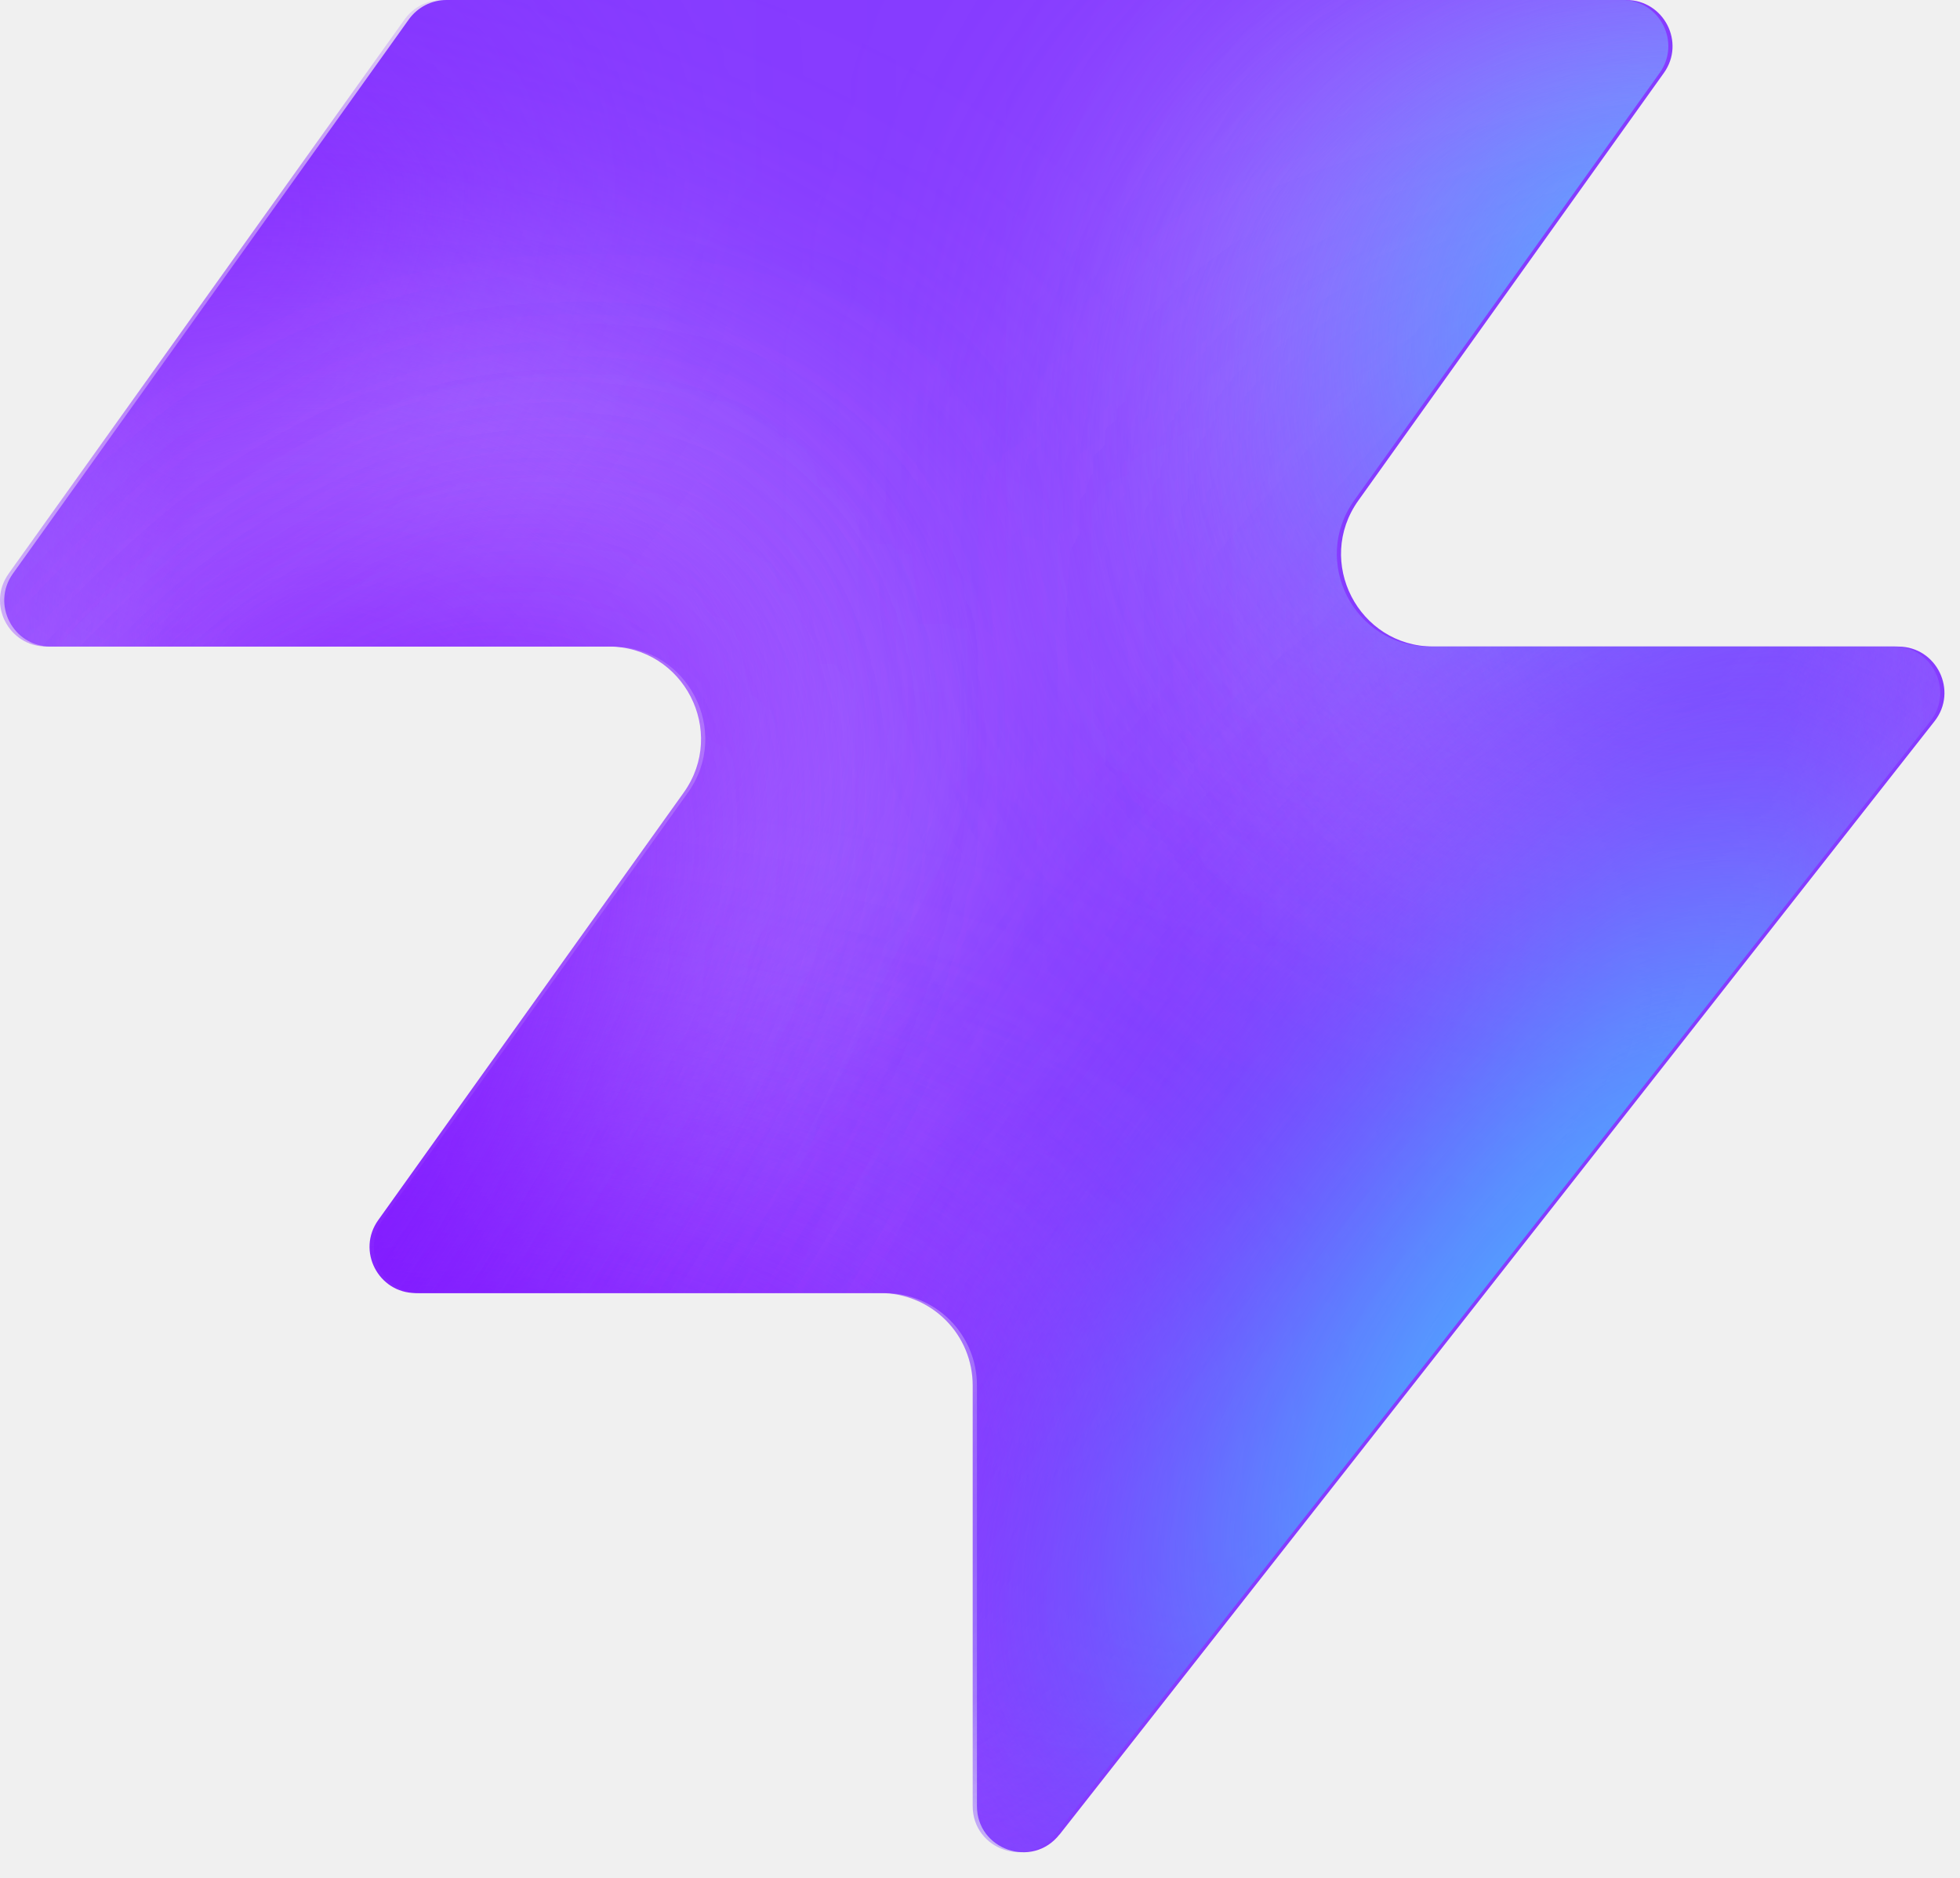
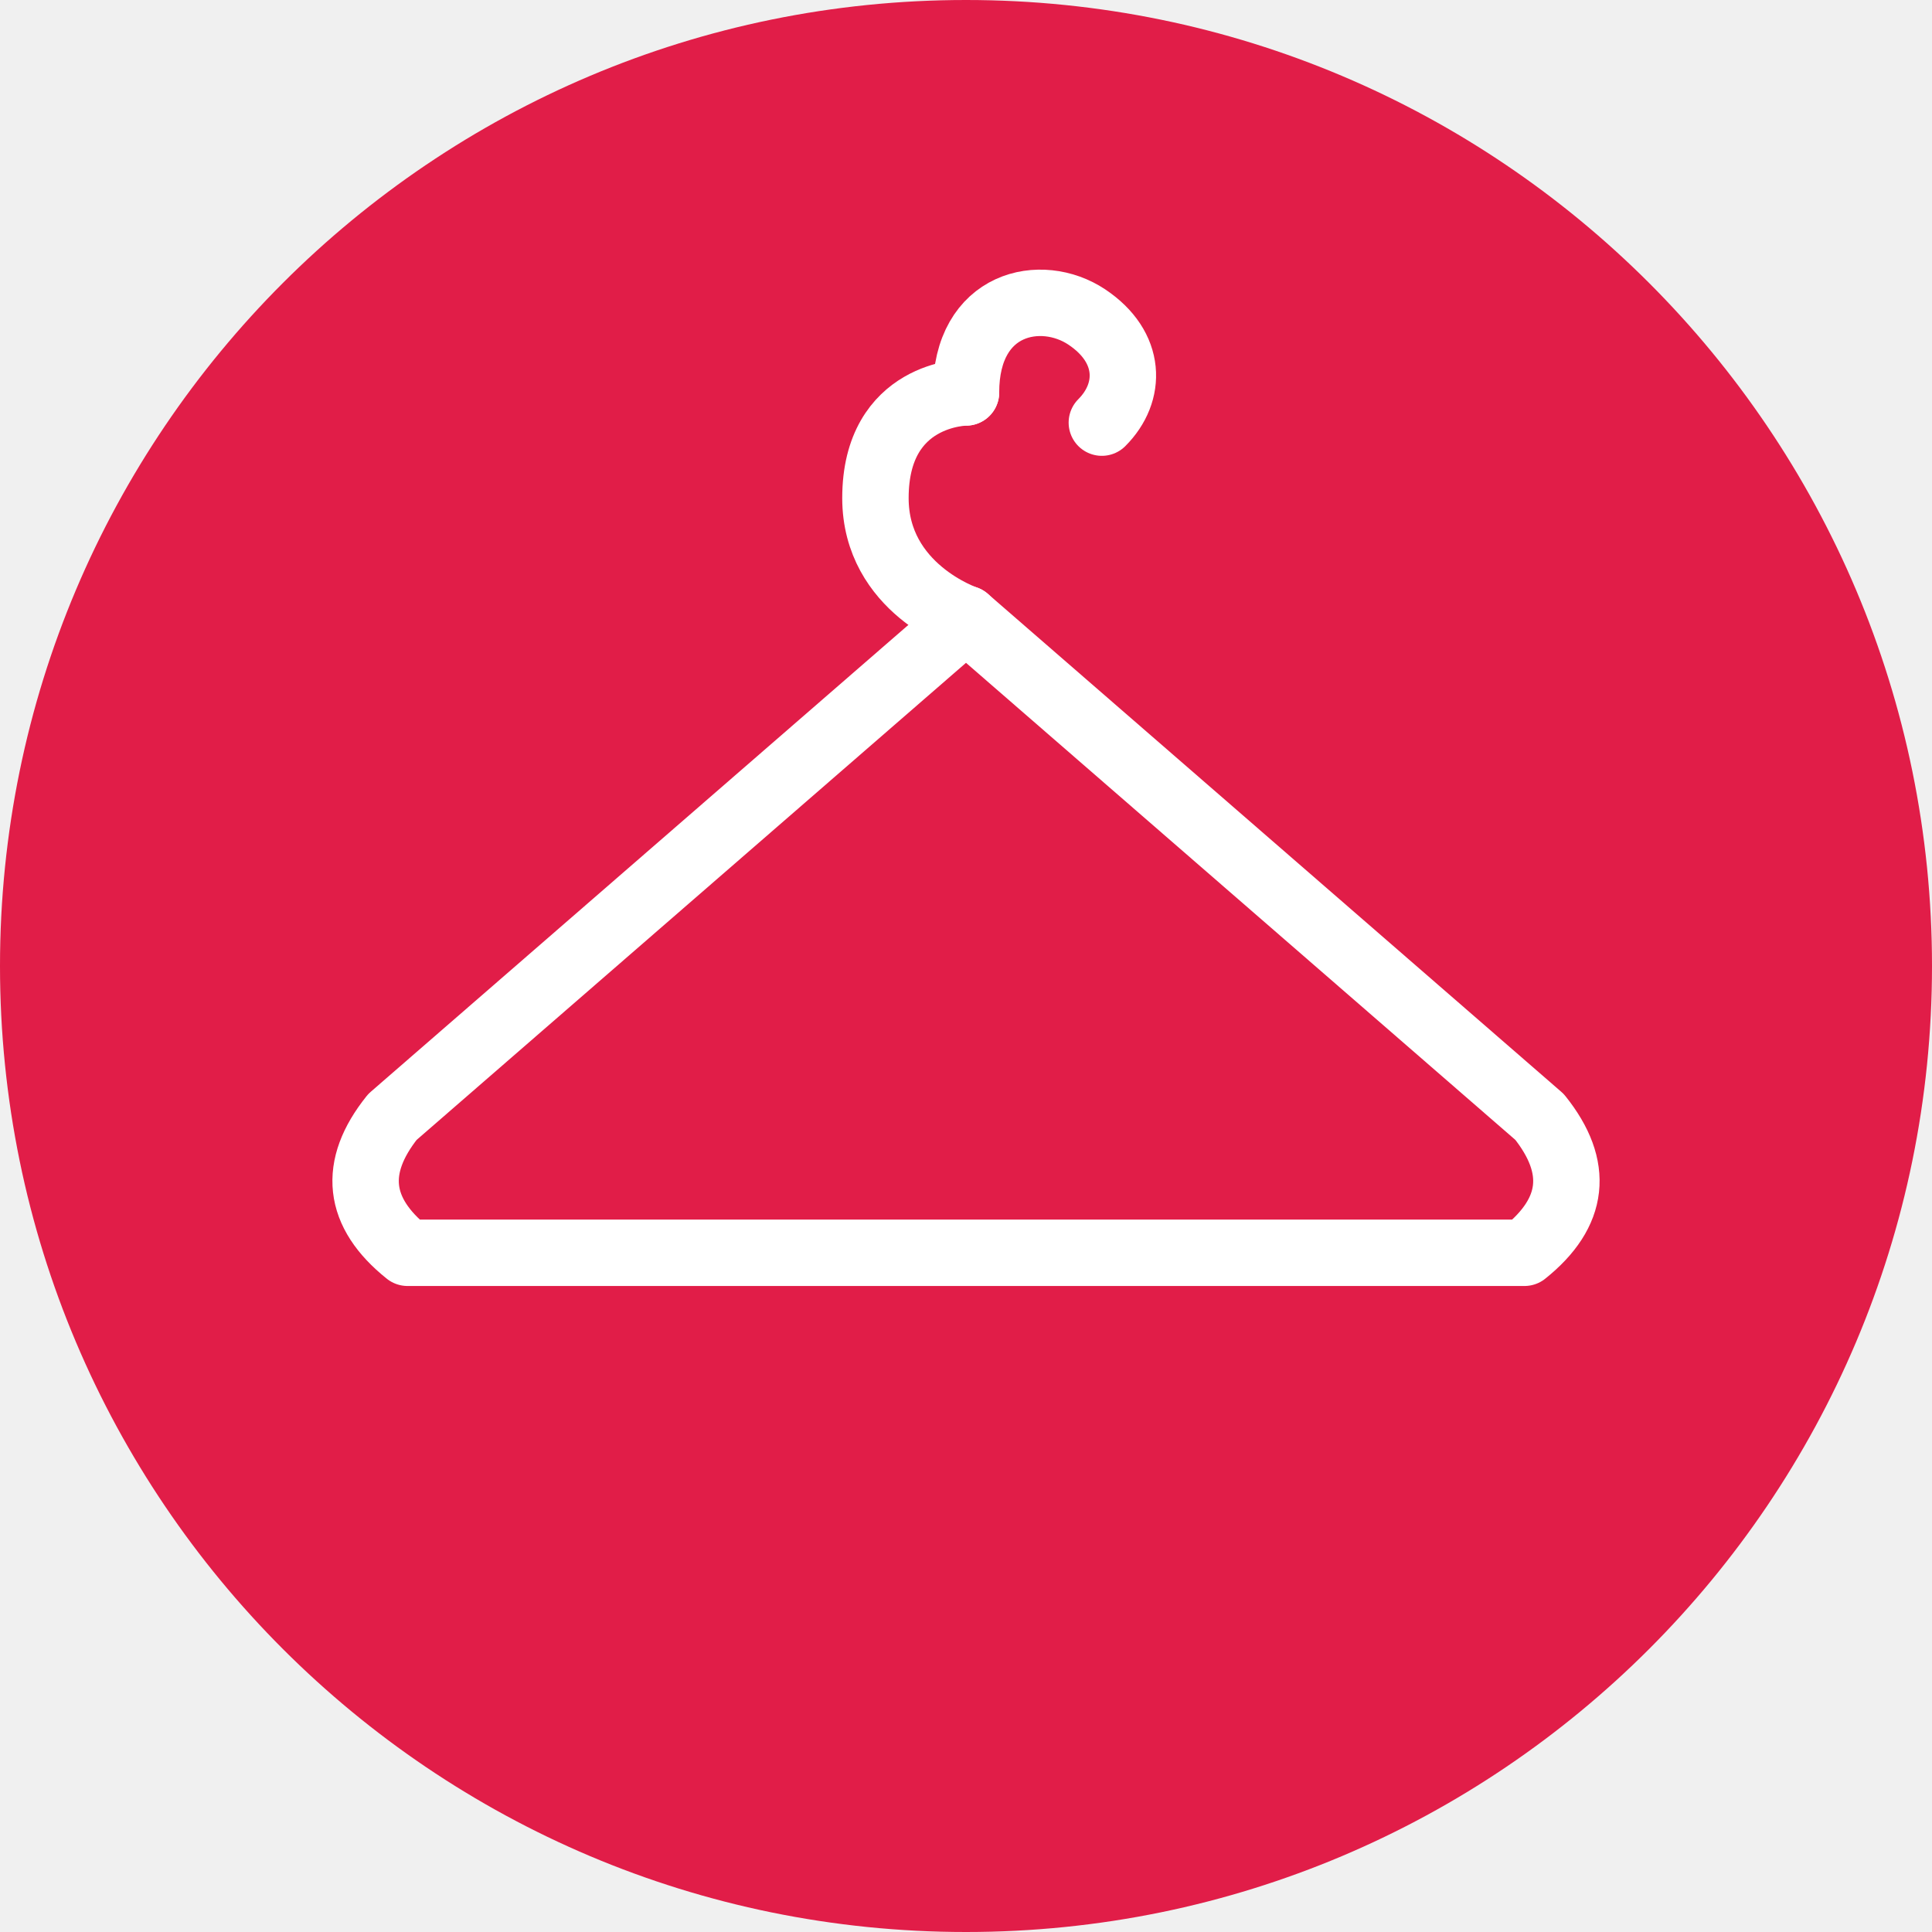
- <svg xmlns="http://www.w3.org/2000/svg" width="48" height="46" fill="none" viewBox="0 0 48 46">
-   <path fill="#863bff" d="M25.946 44.938c-.664.845-2.021.375-2.021-.698V33.937a2.26 2.26 0 0 0-2.262-2.262H10.287c-.92 0-1.456-1.04-.92-1.788l7.48-10.471c1.07-1.497 0-3.578-1.842-3.578H1.237c-.92 0-1.456-1.04-.92-1.788L10.013.474c.214-.297.556-.474.92-.474h28.894c.92 0 1.456 1.04.92 1.788l-7.48 10.471c-1.07 1.498 0 3.579 1.842 3.579h11.377c.943 0 1.473 1.088.89 1.83L25.947 44.94z" style="fill:#863bff;fill:color(display-p3 .525 .23 1);fill-opacity:1" />
-   <mask id="a" width="48" height="46" x="0" y="0" maskUnits="userSpaceOnUse" style="mask-type:alpha">
-     <path fill="#000" d="M25.842 44.938c-.664.844-2.021.375-2.021-.698V33.937a2.26 2.26 0 0 0-2.262-2.262H10.183c-.92 0-1.456-1.04-.92-1.788l7.48-10.471c1.07-1.498 0-3.579-1.842-3.579H1.133c-.92 0-1.456-1.04-.92-1.787L9.91.473c.214-.297.556-.474.92-.474h28.894c.92 0 1.456 1.04.92 1.788l-7.48 10.471c-1.07 1.498 0 3.578 1.842 3.578h11.377c.943 0 1.473 1.088.89 1.832L25.843 44.94z" style="fill:#000;fill-opacity:1" />
-   </mask>
-   <g mask="url(#a)">
-     <g filter="url(#b)">
-       <ellipse cx="5.508" cy="14.704" fill="#ede6ff" rx="5.508" ry="14.704" style="fill:#ede6ff;fill:color(display-p3 .927 .903 1);fill-opacity:1" transform="matrix(.00324 1 1 -.00324 -4.47 31.516)" />
-     </g>
-     <g filter="url(#c)">
-       <ellipse cx="10.399" cy="29.851" fill="#ede6ff" rx="10.399" ry="29.851" style="fill:#ede6ff;fill:color(display-p3 .927 .903 1);fill-opacity:1" transform="matrix(.00324 1 1 -.00324 -39.328 7.883)" />
-     </g>
-     <g filter="url(#d)">
-       <ellipse cx="5.508" cy="30.487" fill="#7e14ff" rx="5.508" ry="30.487" style="fill:#7e14ff;fill:color(display-p3 .492 .077 1);fill-opacity:1" transform="rotate(89.814 -25.913 -14.639)scale(1 -1)" />
-     </g>
-     <g filter="url(#e)">
-       <ellipse cx="5.508" cy="30.599" fill="#7e14ff" rx="5.508" ry="30.599" style="fill:#7e14ff;fill:color(display-p3 .492 .077 1);fill-opacity:1" transform="rotate(89.814 -32.644 -3.334)scale(1 -1)" />
-     </g>
-     <g filter="url(#f)">
-       <ellipse cx="5.508" cy="30.599" fill="#7e14ff" rx="5.508" ry="30.599" style="fill:#7e14ff;fill:color(display-p3 .492 .077 1);fill-opacity:1" transform="matrix(.00324 1 1 -.00324 -34.34 30.47)" />
-     </g>
-     <g filter="url(#g)">
-       <ellipse cx="14.072" cy="22.078" fill="#ede6ff" rx="14.072" ry="22.078" style="fill:#ede6ff;fill:color(display-p3 .927 .903 1);fill-opacity:1" transform="rotate(93.35 24.506 48.493)scale(-1 1)" />
-     </g>
-     <g filter="url(#h)">
-       <ellipse cx="3.47" cy="21.501" fill="#7e14ff" rx="3.47" ry="21.501" style="fill:#7e14ff;fill:color(display-p3 .492 .077 1);fill-opacity:1" transform="rotate(89.009 28.708 47.59)scale(-1 1)" />
-     </g>
-     <g filter="url(#i)">
-       <ellipse cx="3.47" cy="21.501" fill="#7e14ff" rx="3.47" ry="21.501" style="fill:#7e14ff;fill:color(display-p3 .492 .077 1);fill-opacity:1" transform="rotate(89.009 28.708 47.59)scale(-1 1)" />
-     </g>
-     <g filter="url(#j)">
-       <ellipse cx=".387" cy="8.972" fill="#7e14ff" rx="4.407" ry="29.108" style="fill:#7e14ff;fill:color(display-p3 .492 .077 1);fill-opacity:1" transform="rotate(39.51 .387 8.972)" />
-     </g>
-     <g filter="url(#k)">
-       <ellipse cx="47.523" cy="-6.092" fill="#7e14ff" rx="4.407" ry="29.108" style="fill:#7e14ff;fill:color(display-p3 .492 .077 1);fill-opacity:1" transform="rotate(37.892 47.523 -6.092)" />
-     </g>
-     <g filter="url(#l)">
-       <ellipse cx="41.412" cy="6.333" fill="#47bfff" rx="5.971" ry="9.665" style="fill:#47bfff;fill:color(display-p3 .28 .748 1);fill-opacity:1" transform="rotate(37.892 41.412 6.333)" />
-     </g>
-     <g filter="url(#m)">
-       <ellipse cx="-1.879" cy="38.332" fill="#7e14ff" rx="4.407" ry="29.108" style="fill:#7e14ff;fill:color(display-p3 .492 .077 1);fill-opacity:1" transform="rotate(37.892 -1.88 38.332)" />
-     </g>
-     <g filter="url(#n)">
-       <ellipse cx="-1.879" cy="38.332" fill="#7e14ff" rx="4.407" ry="29.108" style="fill:#7e14ff;fill:color(display-p3 .492 .077 1);fill-opacity:1" transform="rotate(37.892 -1.88 38.332)" />
-     </g>
-     <g filter="url(#o)">
-       <ellipse cx="35.651" cy="29.907" fill="#7e14ff" rx="4.407" ry="29.108" style="fill:#7e14ff;fill:color(display-p3 .492 .077 1);fill-opacity:1" transform="rotate(37.892 35.651 29.907)" />
-     </g>
-     <g filter="url(#p)">
-       <ellipse cx="38.418" cy="32.4" fill="#47bfff" rx="5.971" ry="15.297" style="fill:#47bfff;fill:color(display-p3 .28 .748 1);fill-opacity:1" transform="rotate(37.892 38.418 32.4)" />
-     </g>
-   </g>
-   <defs>
-     <filter id="b" width="60.045" height="41.654" x="-19.77" y="16.149" color-interpolation-filters="sRGB" filterUnits="userSpaceOnUse">
-       <feFlood flood-opacity="0" result="BackgroundImageFix" />
-       <feBlend in="SourceGraphic" in2="BackgroundImageFix" result="shape" />
-       <feGaussianBlur result="effect1_foregroundBlur_2002_17158" stdDeviation="7.659" />
-     </filter>
-     <filter id="c" width="90.34" height="51.437" x="-54.613" y="-7.533" color-interpolation-filters="sRGB" filterUnits="userSpaceOnUse">
-       <feFlood flood-opacity="0" result="BackgroundImageFix" />
-       <feBlend in="SourceGraphic" in2="BackgroundImageFix" result="shape" />
-       <feGaussianBlur result="effect1_foregroundBlur_2002_17158" stdDeviation="7.659" />
-     </filter>
-     <filter id="d" width="79.355" height="29.4" x="-49.64" y="2.03" color-interpolation-filters="sRGB" filterUnits="userSpaceOnUse">
-       <feFlood flood-opacity="0" result="BackgroundImageFix" />
-       <feBlend in="SourceGraphic" in2="BackgroundImageFix" result="shape" />
-       <feGaussianBlur result="effect1_foregroundBlur_2002_17158" stdDeviation="4.596" />
-     </filter>
-     <filter id="e" width="79.579" height="29.4" x="-45.045" y="20.029" color-interpolation-filters="sRGB" filterUnits="userSpaceOnUse">
-       <feFlood flood-opacity="0" result="BackgroundImageFix" />
-       <feBlend in="SourceGraphic" in2="BackgroundImageFix" result="shape" />
-       <feGaussianBlur result="effect1_foregroundBlur_2002_17158" stdDeviation="4.596" />
-     </filter>
-     <filter id="f" width="79.579" height="29.4" x="-43.513" y="21.178" color-interpolation-filters="sRGB" filterUnits="userSpaceOnUse">
-       <feFlood flood-opacity="0" result="BackgroundImageFix" />
-       <feBlend in="SourceGraphic" in2="BackgroundImageFix" result="shape" />
-       <feGaussianBlur result="effect1_foregroundBlur_2002_17158" stdDeviation="4.596" />
-     </filter>
-     <filter id="g" width="74.749" height="58.852" x="15.756" y="-17.901" color-interpolation-filters="sRGB" filterUnits="userSpaceOnUse">
-       <feFlood flood-opacity="0" result="BackgroundImageFix" />
-       <feBlend in="SourceGraphic" in2="BackgroundImageFix" result="shape" />
-       <feGaussianBlur result="effect1_foregroundBlur_2002_17158" stdDeviation="7.659" />
-     </filter>
-     <filter id="h" width="61.377" height="25.362" x="23.548" y="2.284" color-interpolation-filters="sRGB" filterUnits="userSpaceOnUse">
-       <feFlood flood-opacity="0" result="BackgroundImageFix" />
-       <feBlend in="SourceGraphic" in2="BackgroundImageFix" result="shape" />
-       <feGaussianBlur result="effect1_foregroundBlur_2002_17158" stdDeviation="4.596" />
-     </filter>
-     <filter id="i" width="61.377" height="25.362" x="23.548" y="2.284" color-interpolation-filters="sRGB" filterUnits="userSpaceOnUse">
-       <feFlood flood-opacity="0" result="BackgroundImageFix" />
-       <feBlend in="SourceGraphic" in2="BackgroundImageFix" result="shape" />
-       <feGaussianBlur result="effect1_foregroundBlur_2002_17158" stdDeviation="4.596" />
-     </filter>
-     <filter id="j" width="56.045" height="63.649" x="-27.636" y="-22.853" color-interpolation-filters="sRGB" filterUnits="userSpaceOnUse">
-       <feFlood flood-opacity="0" result="BackgroundImageFix" />
-       <feBlend in="SourceGraphic" in2="BackgroundImageFix" result="shape" />
-       <feGaussianBlur result="effect1_foregroundBlur_2002_17158" stdDeviation="4.596" />
-     </filter>
-     <filter id="k" width="54.814" height="64.646" x="20.116" y="-38.415" color-interpolation-filters="sRGB" filterUnits="userSpaceOnUse">
-       <feFlood flood-opacity="0" result="BackgroundImageFix" />
-       <feBlend in="SourceGraphic" in2="BackgroundImageFix" result="shape" />
-       <feGaussianBlur result="effect1_foregroundBlur_2002_17158" stdDeviation="4.596" />
-     </filter>
-     <filter id="l" width="33.541" height="35.313" x="24.641" y="-11.323" color-interpolation-filters="sRGB" filterUnits="userSpaceOnUse">
-       <feFlood flood-opacity="0" result="BackgroundImageFix" />
-       <feBlend in="SourceGraphic" in2="BackgroundImageFix" result="shape" />
-       <feGaussianBlur result="effect1_foregroundBlur_2002_17158" stdDeviation="4.596" />
-     </filter>
-     <filter id="m" width="54.814" height="64.646" x="-29.286" y="6.009" color-interpolation-filters="sRGB" filterUnits="userSpaceOnUse">
-       <feFlood flood-opacity="0" result="BackgroundImageFix" />
-       <feBlend in="SourceGraphic" in2="BackgroundImageFix" result="shape" />
-       <feGaussianBlur result="effect1_foregroundBlur_2002_17158" stdDeviation="4.596" />
-     </filter>
-     <filter id="n" width="54.814" height="64.646" x="-29.286" y="6.009" color-interpolation-filters="sRGB" filterUnits="userSpaceOnUse">
-       <feFlood flood-opacity="0" result="BackgroundImageFix" />
-       <feBlend in="SourceGraphic" in2="BackgroundImageFix" result="shape" />
-       <feGaussianBlur result="effect1_foregroundBlur_2002_17158" stdDeviation="4.596" />
-     </filter>
-     <filter id="o" width="54.814" height="64.646" x="8.244" y="-2.416" color-interpolation-filters="sRGB" filterUnits="userSpaceOnUse">
-       <feFlood flood-opacity="0" result="BackgroundImageFix" />
-       <feBlend in="SourceGraphic" in2="BackgroundImageFix" result="shape" />
-       <feGaussianBlur result="effect1_foregroundBlur_2002_17158" stdDeviation="4.596" />
-     </filter>
-     <filter id="p" width="39.409" height="43.623" x="18.713" y="10.588" color-interpolation-filters="sRGB" filterUnits="userSpaceOnUse">
-       <feFlood flood-opacity="0" result="BackgroundImageFix" />
-       <feBlend in="SourceGraphic" in2="BackgroundImageFix" result="shape" />
-       <feGaussianBlur result="effect1_foregroundBlur_2002_17158" stdDeviation="4.596" />
-     </filter>
-   </defs>
+ <svg xmlns="http://www.w3.org/2000/svg" viewBox="0 0 64 64" fill="none">
+   <circle cx="32" cy="32" r="32" fill="#e11d48" />
+   <path d="M32 13 C32 13 29 13 29 16.5 C29 19.5 32 20.5 32 20.5" stroke="white" stroke-width="2.2" stroke-linecap="round" fill="none" />
+   <path d="M32 20.5 L13 37 Q11 39.5 13.5 41.5 L50.5 41.5 Q53 39.5 51 37 Z" stroke="white" stroke-width="2.2" stroke-linejoin="round" fill="none" />
+   <path d="M32 13 C32 10 34.5 9.5 36 10.5 C37.5 11.5 37.5 13 36.5 14" stroke="white" stroke-width="2.2" stroke-linecap="round" fill="none" />
</svg>
